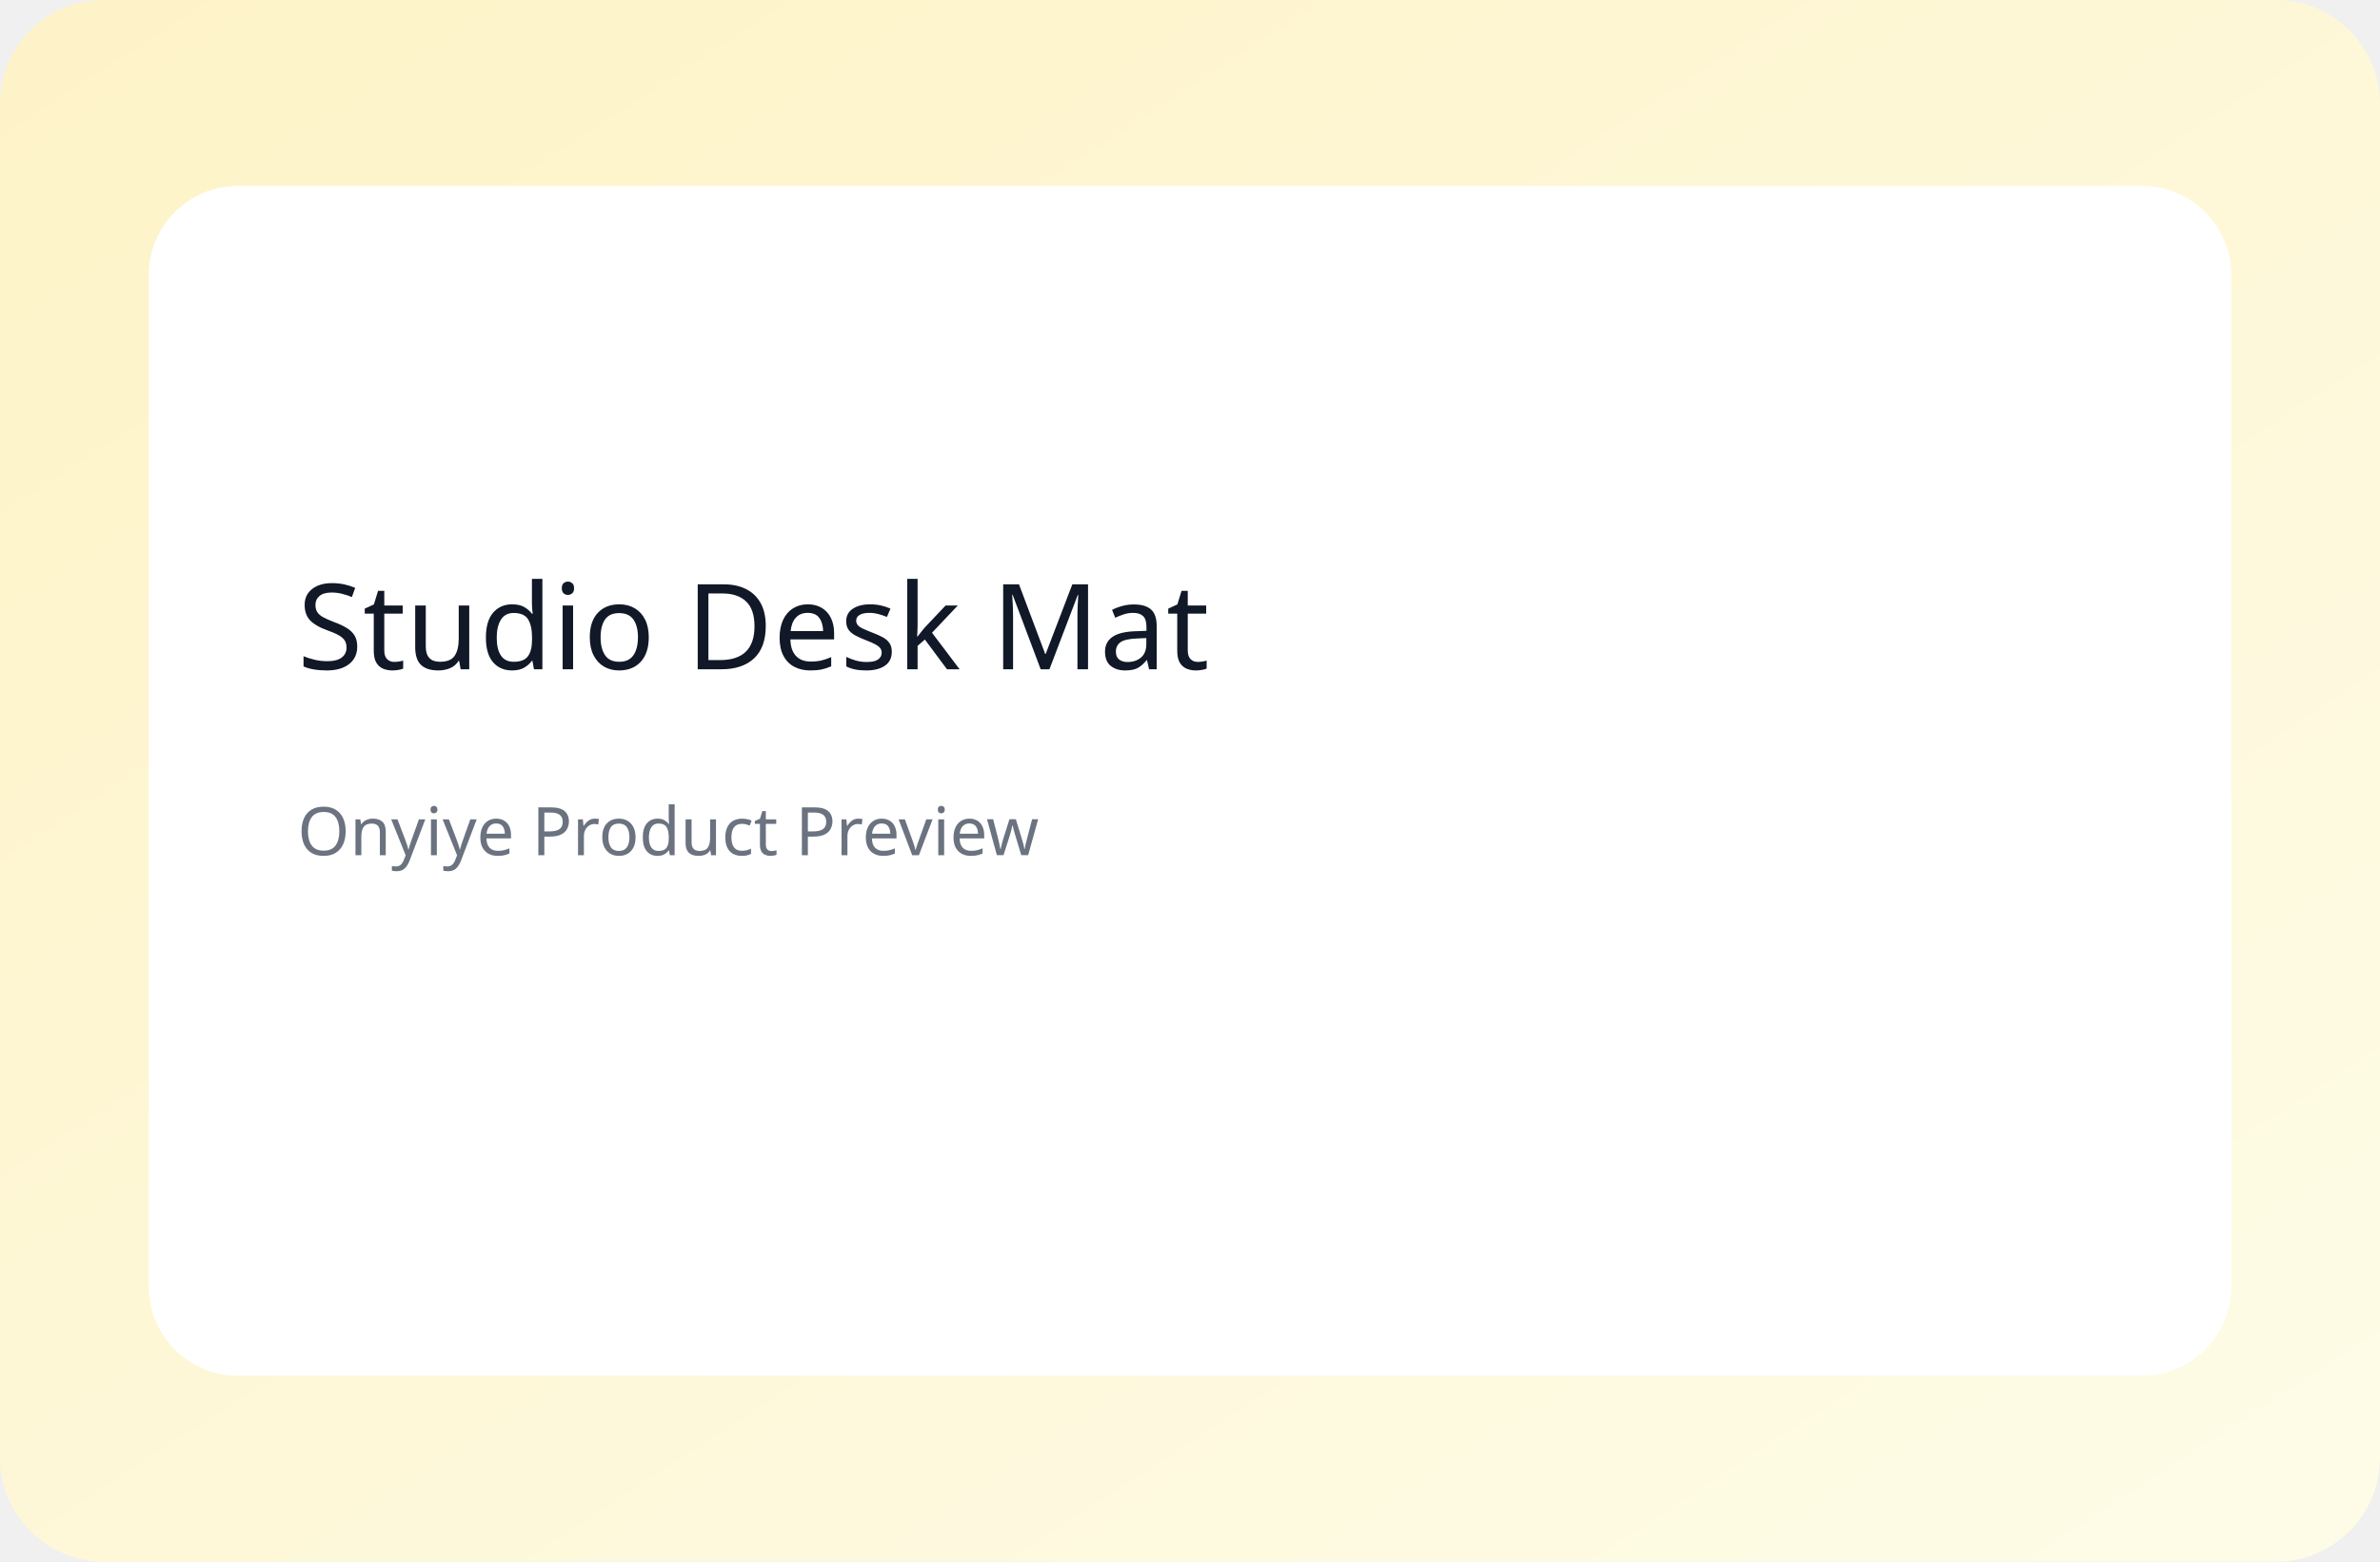
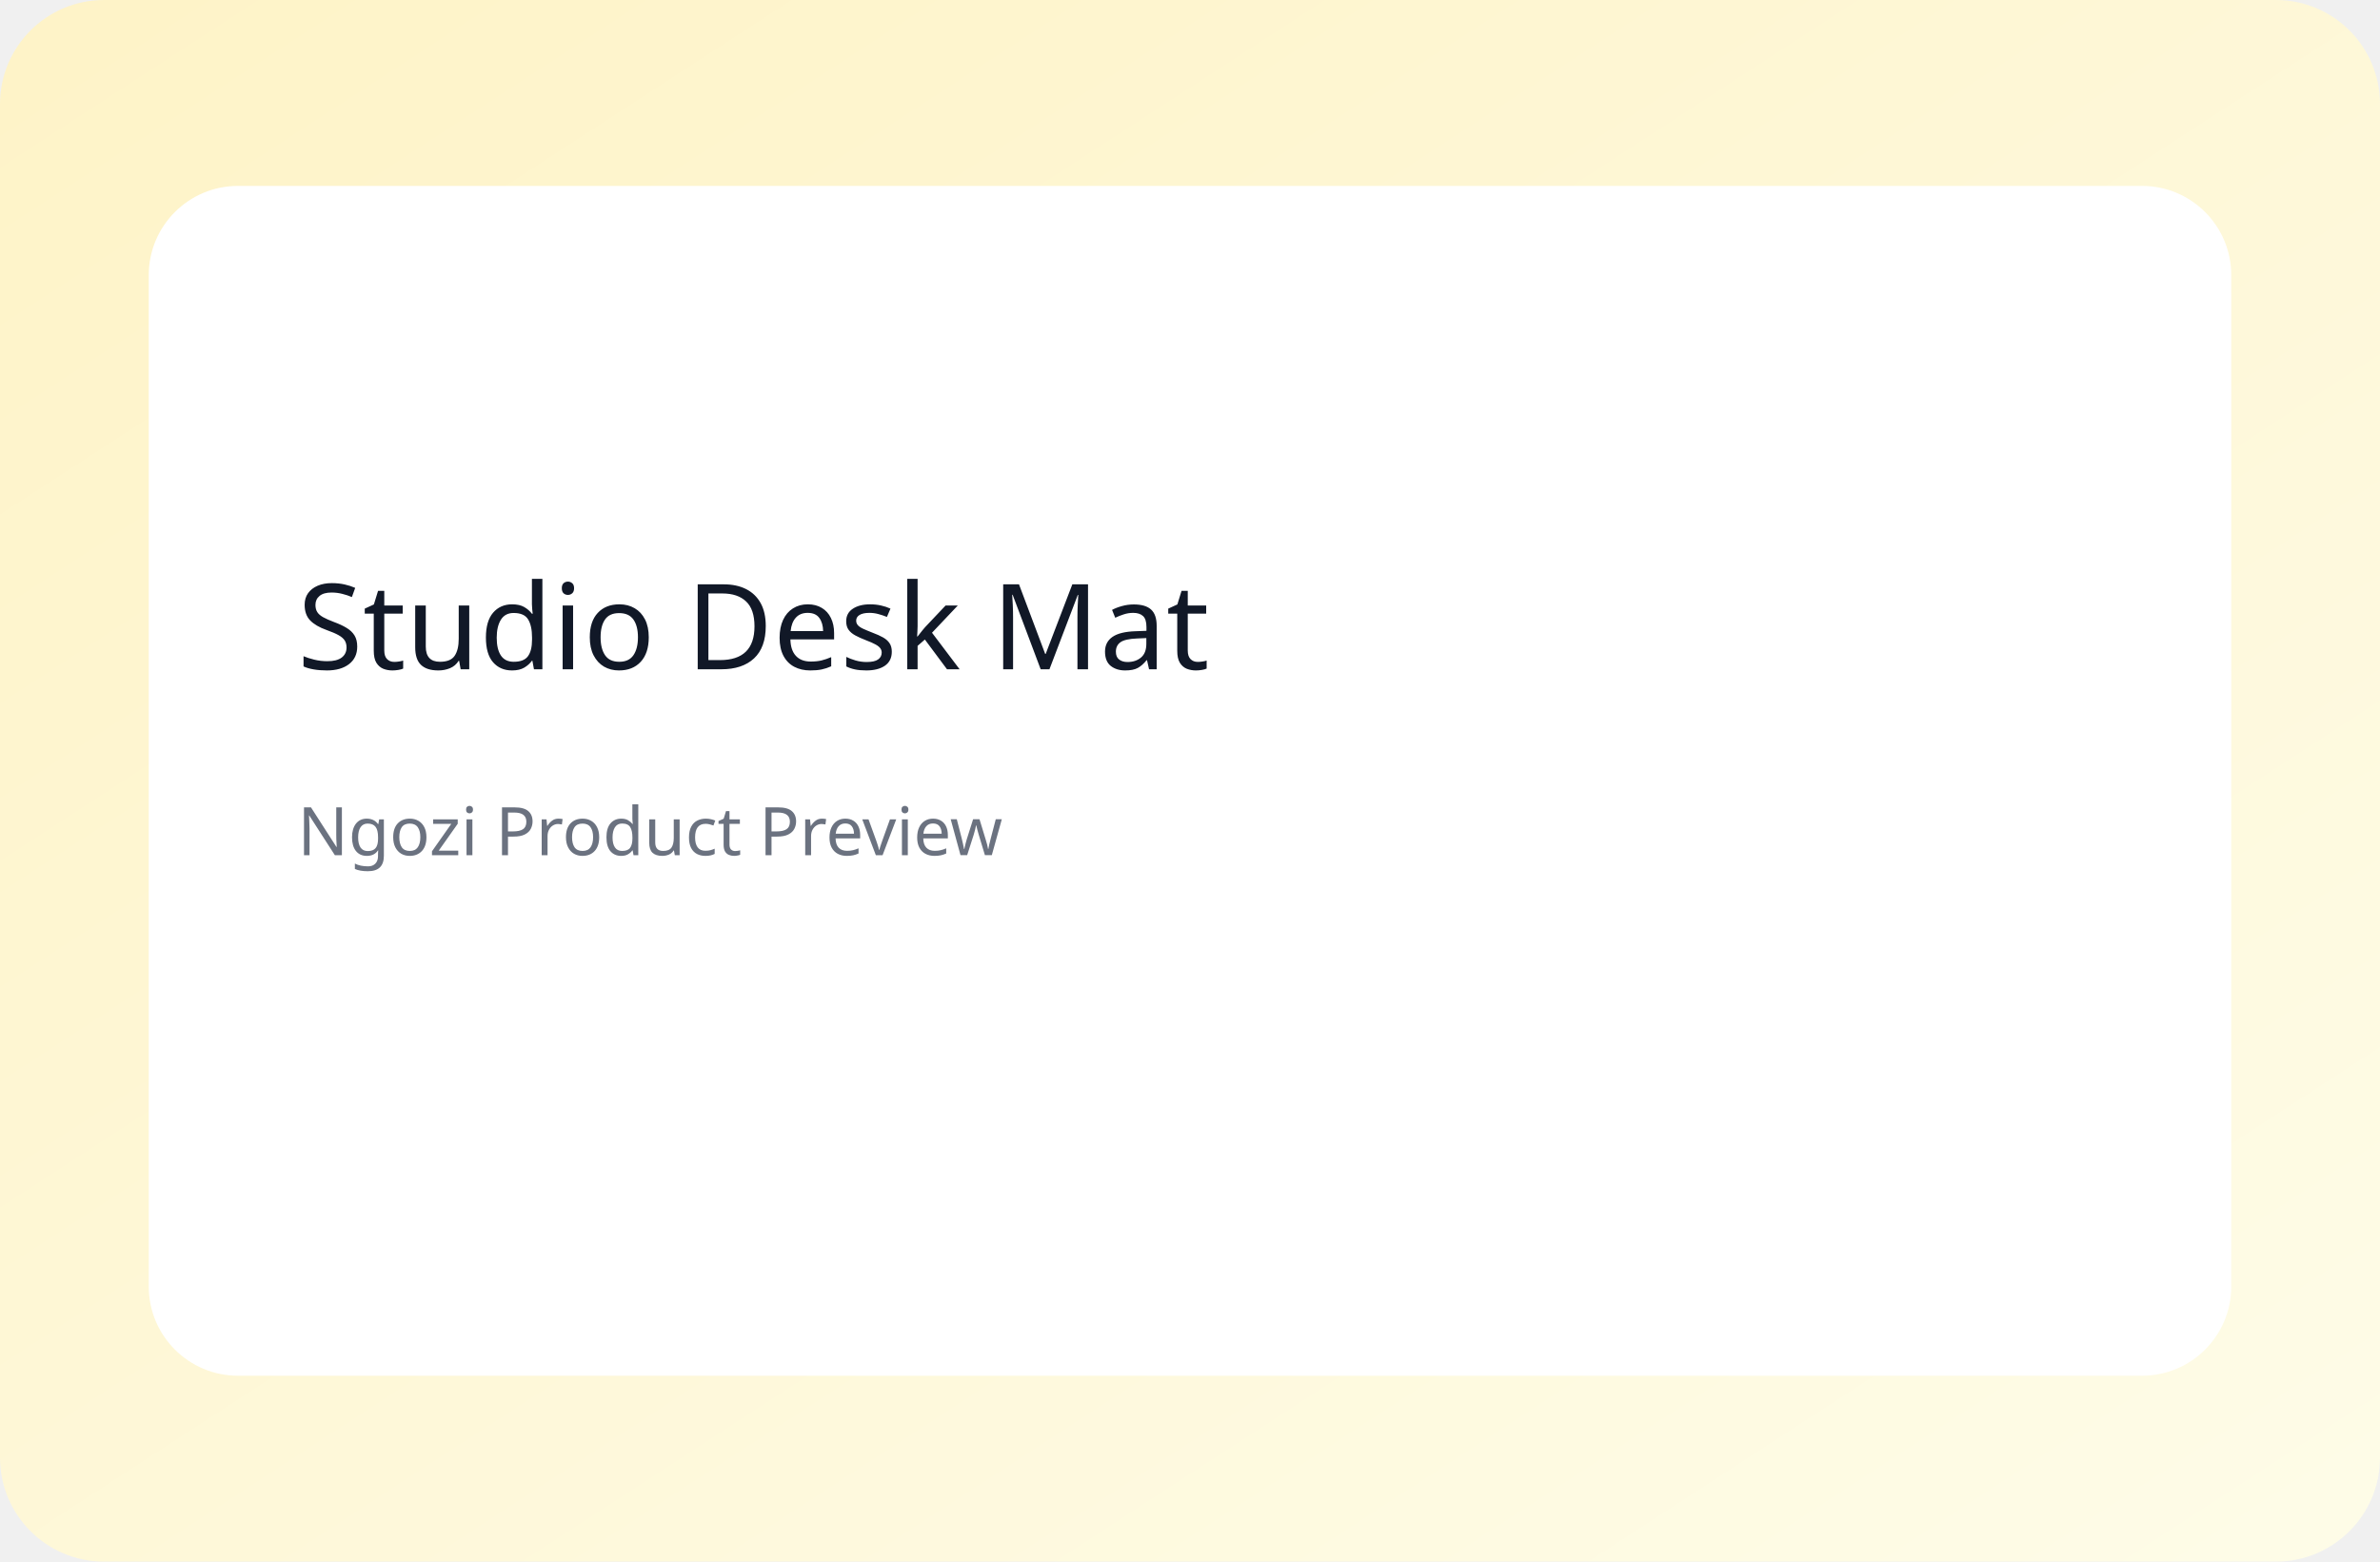
<svg xmlns="http://www.w3.org/2000/svg" width="640" height="420" viewBox="0 0 640 420">
  <defs>
    <linearGradient id="bg" x1="0" y1="0" x2="1" y2="1">
      <stop offset="0%" stop-color="#fef3c7" />
      <stop offset="100%" stop-color="#fefce8" />
    </linearGradient>
  </defs>
  <rect width="640" height="420" rx="28" fill="url(#bg)" />
  <rect x="40" y="50" width="560" height="320" rx="24" fill="#ffffff" />
  <text x="80" y="180" font-size="32" font-family="Segoe UI, sans-serif" fill="#111827">Studio Desk Mat</text>
-   <text x="80" y="230" font-size="18" font-family="Segoe UI, sans-serif" fill="#6b7280">Onyiye Product Preview</text>
+   <text x="80" y="230" font-size="18" font-family="Segoe UI, sans-serif" fill="#6b7280">Ngozi Product Preview</text>
</svg>
